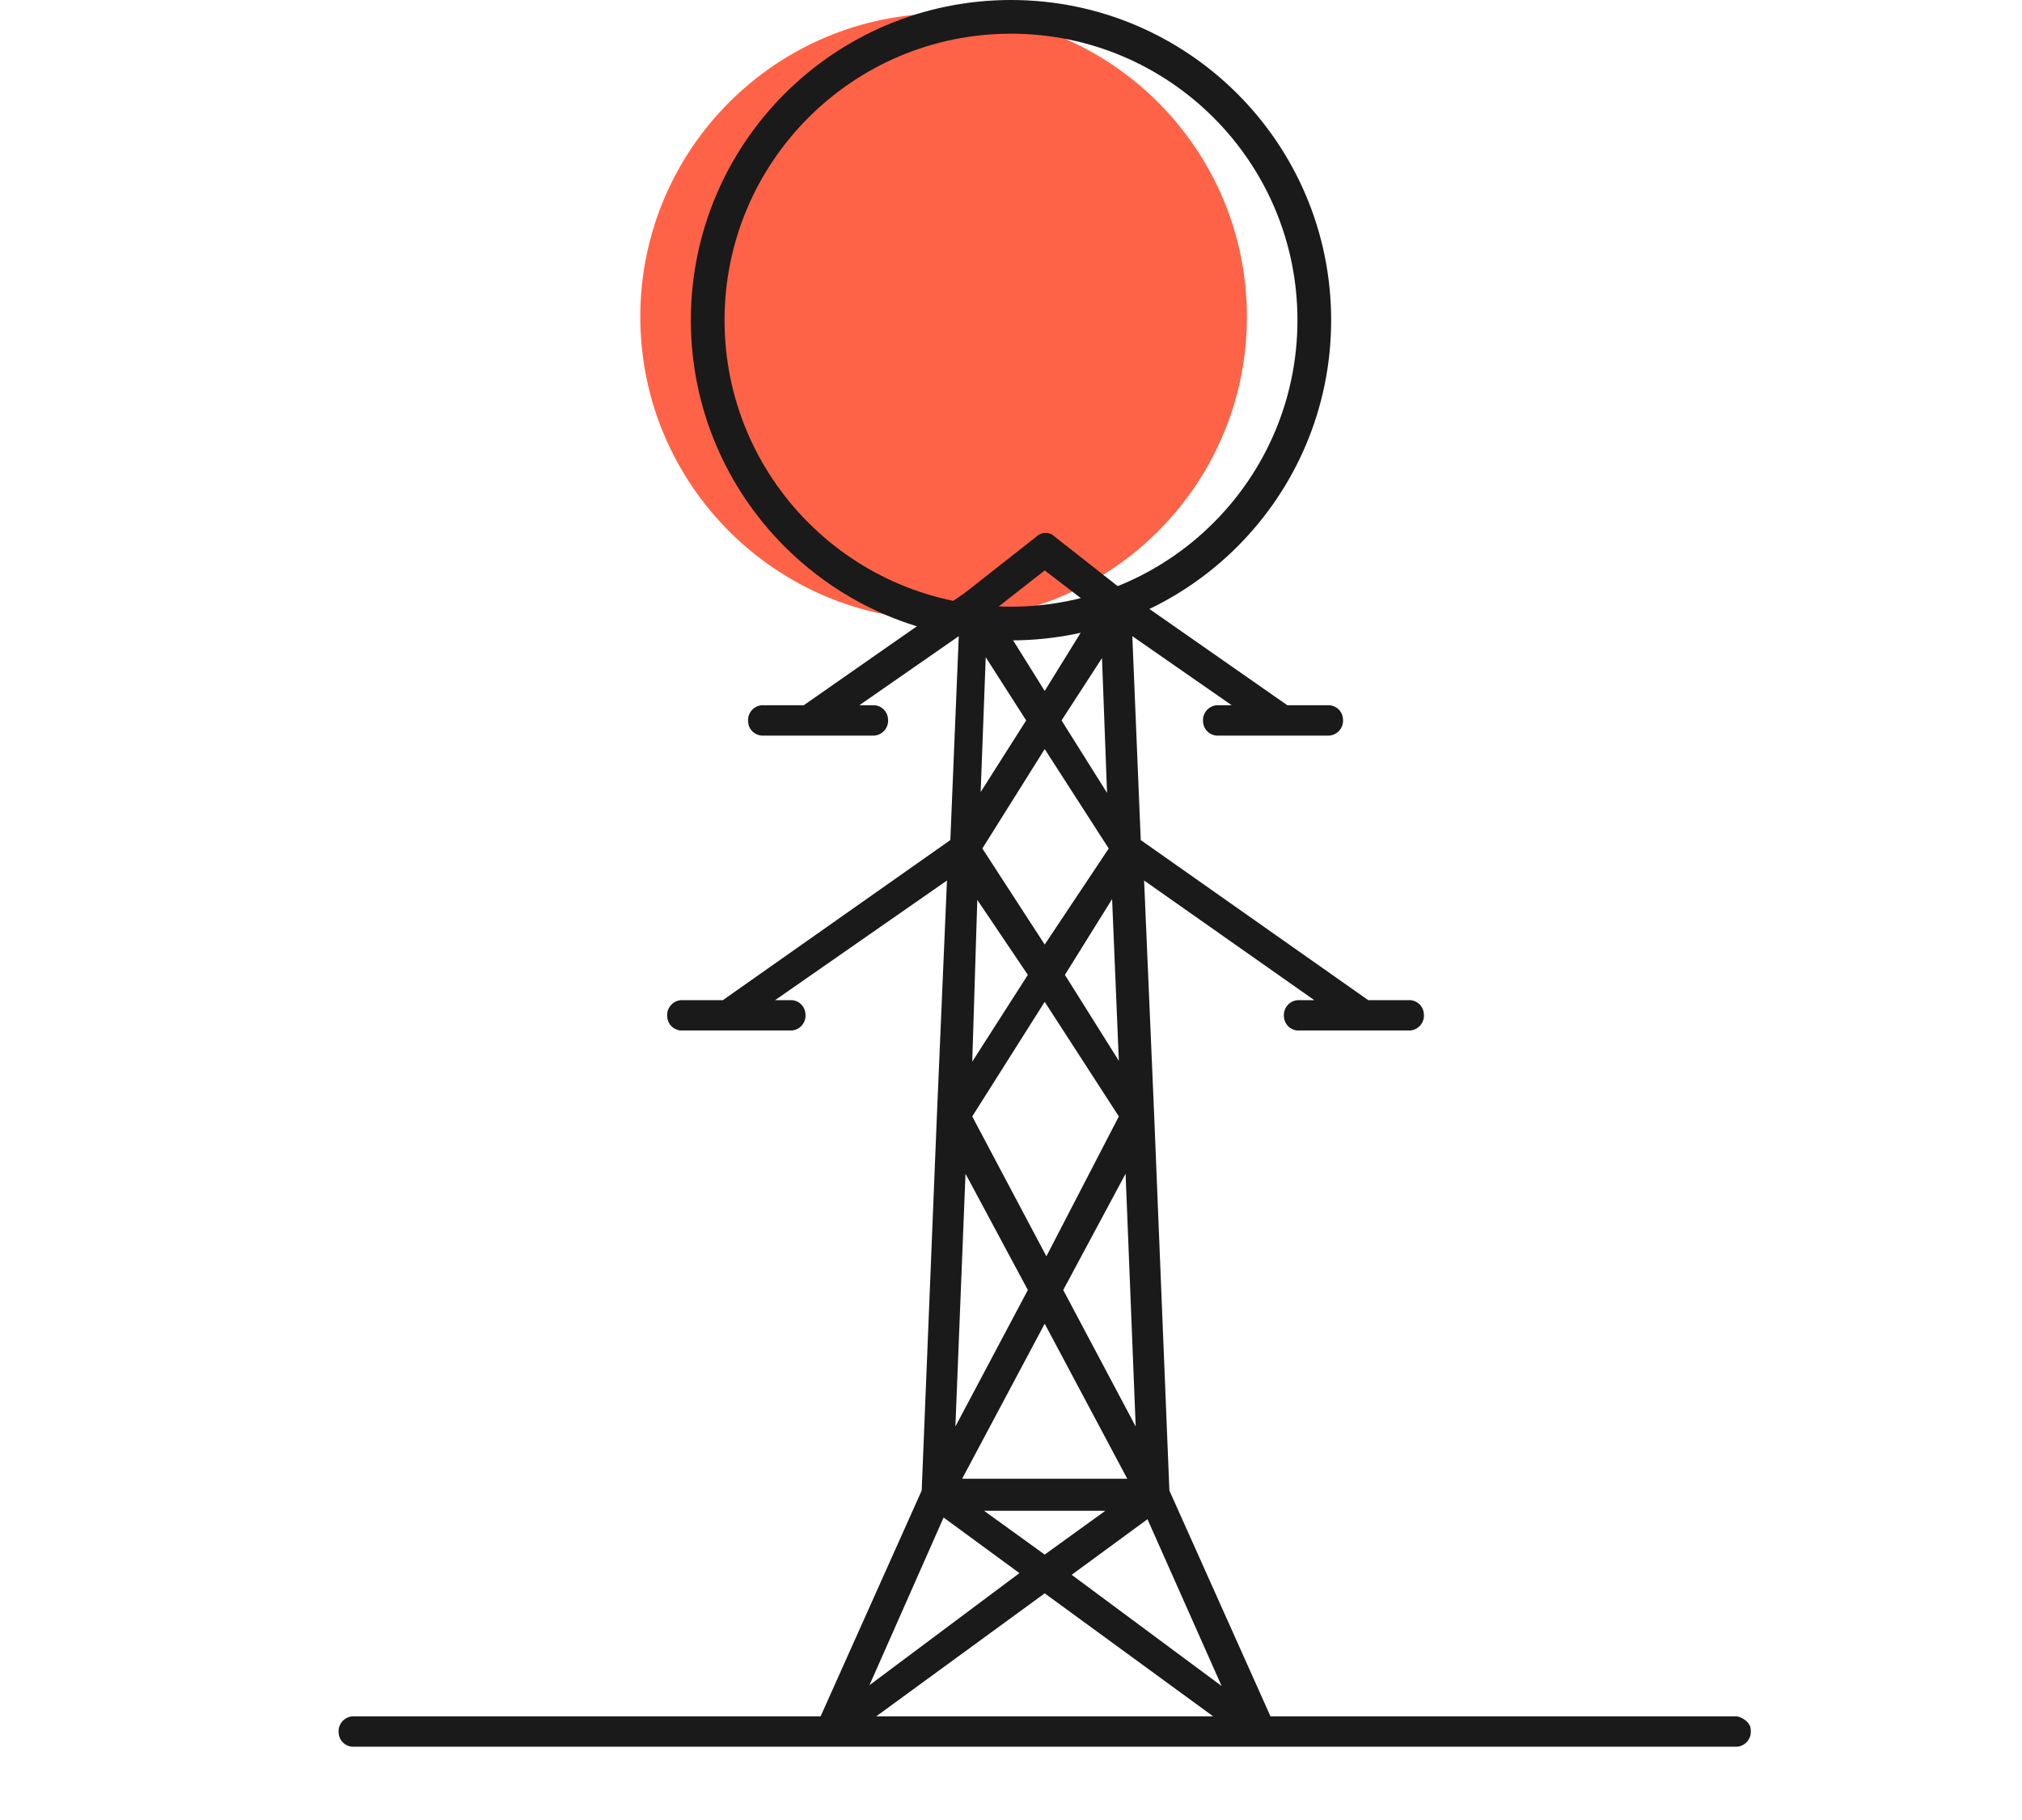
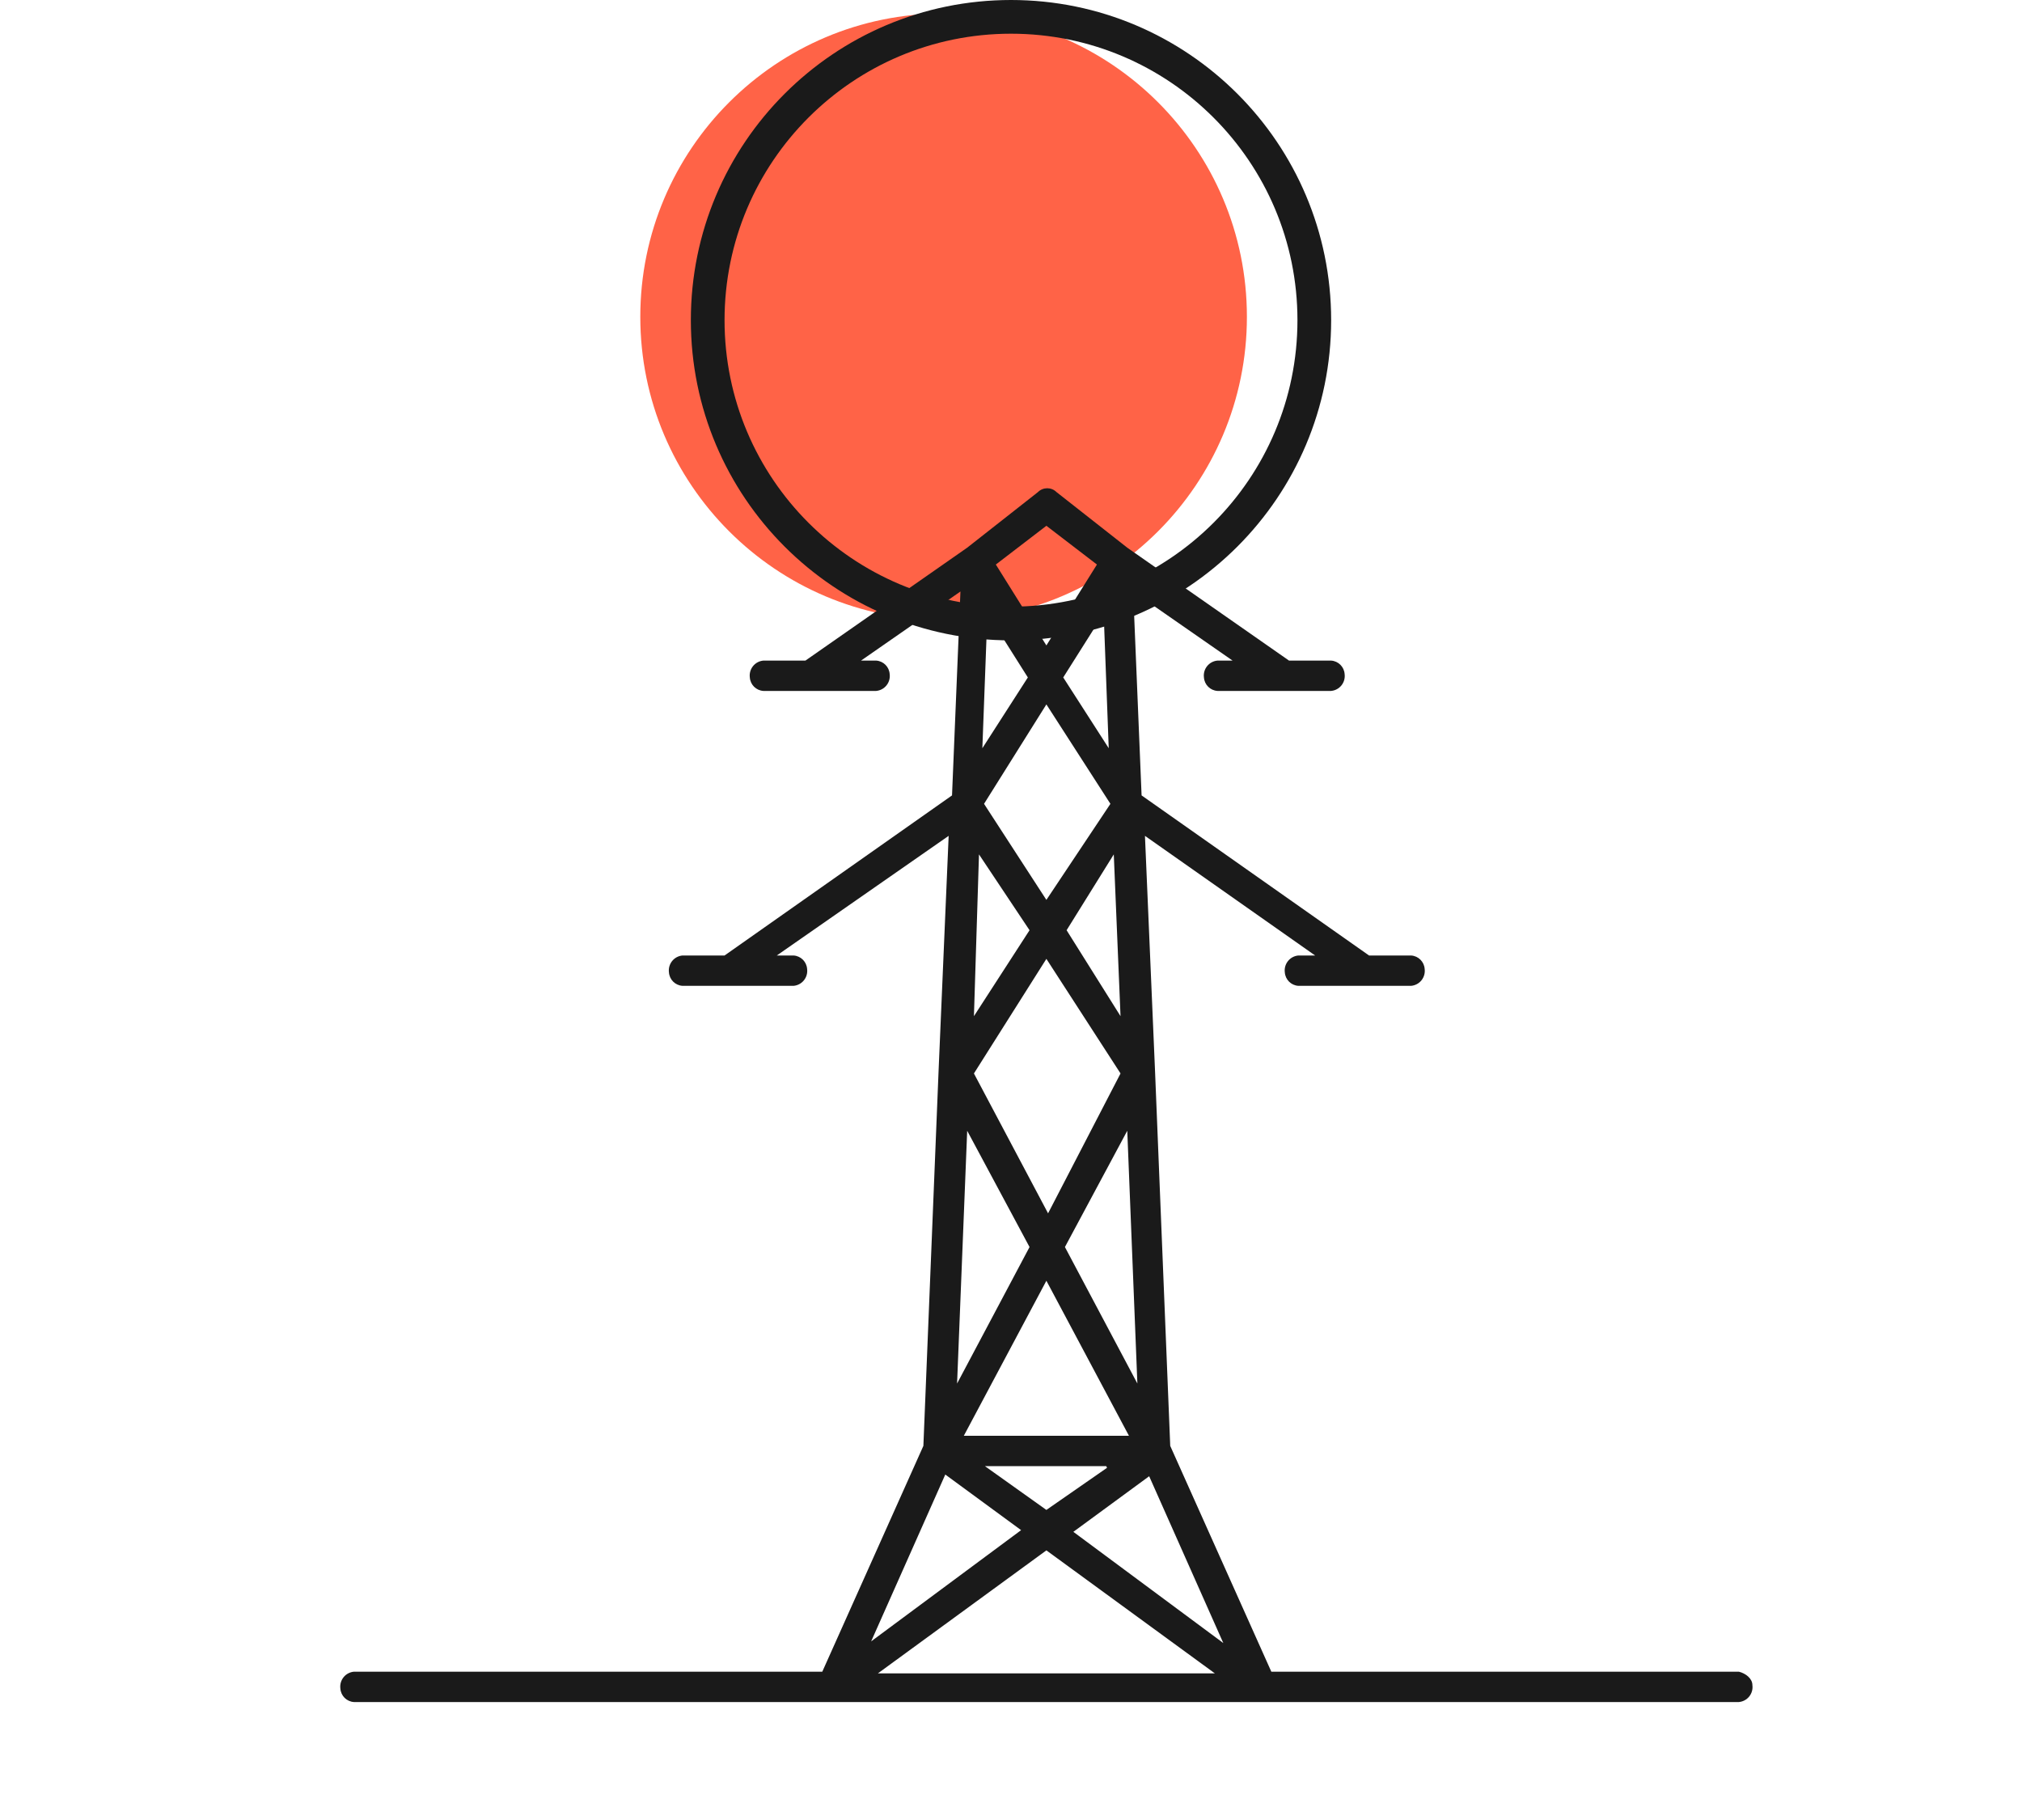
<svg xmlns="http://www.w3.org/2000/svg" viewBox="0 0 120 108">
  <circle cx="56" cy="18.8" r="18" style="fill:tomato" />
-   <path d="M103.1,101.85H75.4l-6-13.4-.9-22.2h0l-.6-14L78,59.35H77a.89.89,0,0,0-.8,1,.86.86,0,0,0,.8.8h6.7a.89.89,0,0,0,.8-1,.86.86,0,0,0-.8-.8H81.2l-13.5-9.5-.5-12.1,5.9,4.1h-.9a.89.89,0,0,0-.8,1,.86.86,0,0,0,.8.8h6.7a.89.89,0,0,0,.8-1,.86.86,0,0,0-.8-.8H76.4l-9.6-6.7-4.2-3.3a.78.78,0,0,0-1.1,0l-4.2,3.3-9.6,6.7H45.2a.89.89,0,0,0-.8,1,.86.86,0,0,0,.8.8h6.7a.89.89,0,0,0,.8-1,.86.86,0,0,0-.8-.8H51l5.9-4.1-.5,12.1-13.5,9.5H40.4a.89.89,0,0,0-.8,1,.86.86,0,0,0,.8.8H47a.89.89,0,0,0,.8-1,.86.86,0,0,0-.8-.8H46l10.2-7.1-.6,14h0l-.9,22.2-6,13.4H20.9a.89.89,0,0,0-.8,1,.86.86,0,0,0,.8.8h82.2a.89.89,0,0,0,.8-1c0-.4-.4-.7-.8-.8ZM60.9,42.75,58.2,47l.3-8Zm4.5-3.7.3,8L63,42.75Zm.2,50.6L62,92.25l-3.6-2.6Zm-8.5-1.9,4.9-9.2,4.9,9.2Zm11,2.4,4.4,9.9-8.9-6.6Zm-5-13.6,3.7-6.9.6,15Zm-1-2-4.4-8.3,4.3-6.8,4.4,6.8Zm1.1-16.7,2.8-4.5.4,9.6Zm2.6-7.5L62,56.05l-3.7-5.7,3.7-5.9ZM61,57.85,57.7,63l.3-9.6Zm0,18.7-4.3,8.1.6-15Zm-5,13.5,4.5,3.3L51.6,100Zm6,4.5,10,7.3H52Zm0-60.7,3,2.3L62,41l-3-4.8Z" style="fill:#1a1a1a" />
+   <path d="M103.15,99.2H75.45l-6-13.4-.9-22.2h0l-.6-14,10.1,7.1h-1a.89.89,0,0,0-.8,1,.86.86,0,0,0,.8.8h6.7a.89.89,0,0,0,.8-1,.86.86,0,0,0-.8-.8h-2.5l-13.5-9.5-.5-12.1,5.9,4.1h-.9a.89.89,0,0,0-.8,1,.86.86,0,0,0,.8.8H79a.89.89,0,0,0,.8-1,.86.86,0,0,0-.8-.8h-2.5l-9.6-6.7-4.2-3.3a.78.78,0,0,0-1.1,0l-4.2,3.3-9.6,6.7h-2.5a.89.89,0,0,0-.8,1,.86.86,0,0,0,.8.8H52a.89.89,0,0,0,.8-1,.86.86,0,0,0-.8-.8h-.9L57,35.1l-.5,12.1L43,56.7h-2.5a.89.89,0,0,0-.8,1,.86.86,0,0,0,.8.8h6.6a.89.89,0,0,0,.8-1,.86.86,0,0,0-.8-.8h-1l10.2-7.1-.6,14h0l-.9,22.2-6,13.4H21a.89.89,0,0,0-.8,1,.86.86,0,0,0,.8.8h82.2a.89.89,0,0,0,.8-1c0-.4-.4-.7-.8-.8ZM61,40.2l-2.7,4.2.3-8Zm4.5-3.8.3,8-2.7-4.2Zm.2,50.7-3.6,2.5L58.45,87h7.2Zm-8.5-1.9,4.9-9.2L67,85.2Zm11,2.4,4.4,9.9-8.9-6.6Zm-5-13.6,3.7-6.9.6,15Zm-1-2-4.4-8.3,4.3-6.8,4.4,6.8Zm1.1-16.8,2.8-4.5.4,9.6Zm2.6-7.5-3.8,5.7-3.7-5.7,3.7-5.9Zm-4.8,7.5-3.3,5.1.3-9.6Zm0,18.8-4.3,8.1.6-15Zm-5,13.5,4.5,3.3-8.9,6.6Zm6,4.5,10,7.3h-20Zm0-60.8,3,2.3-3,4.8-3-4.8Z" style="fill:#1a1a1a" />
  <path d="M60,38A19,19,0,1,1,79,19,19,19,0,0,1,60,38ZM60,2A17,17,0,1,0,77,19,17,17,0,0,0,60,2Z" style="fill:#1a1a1a" />
</svg>
